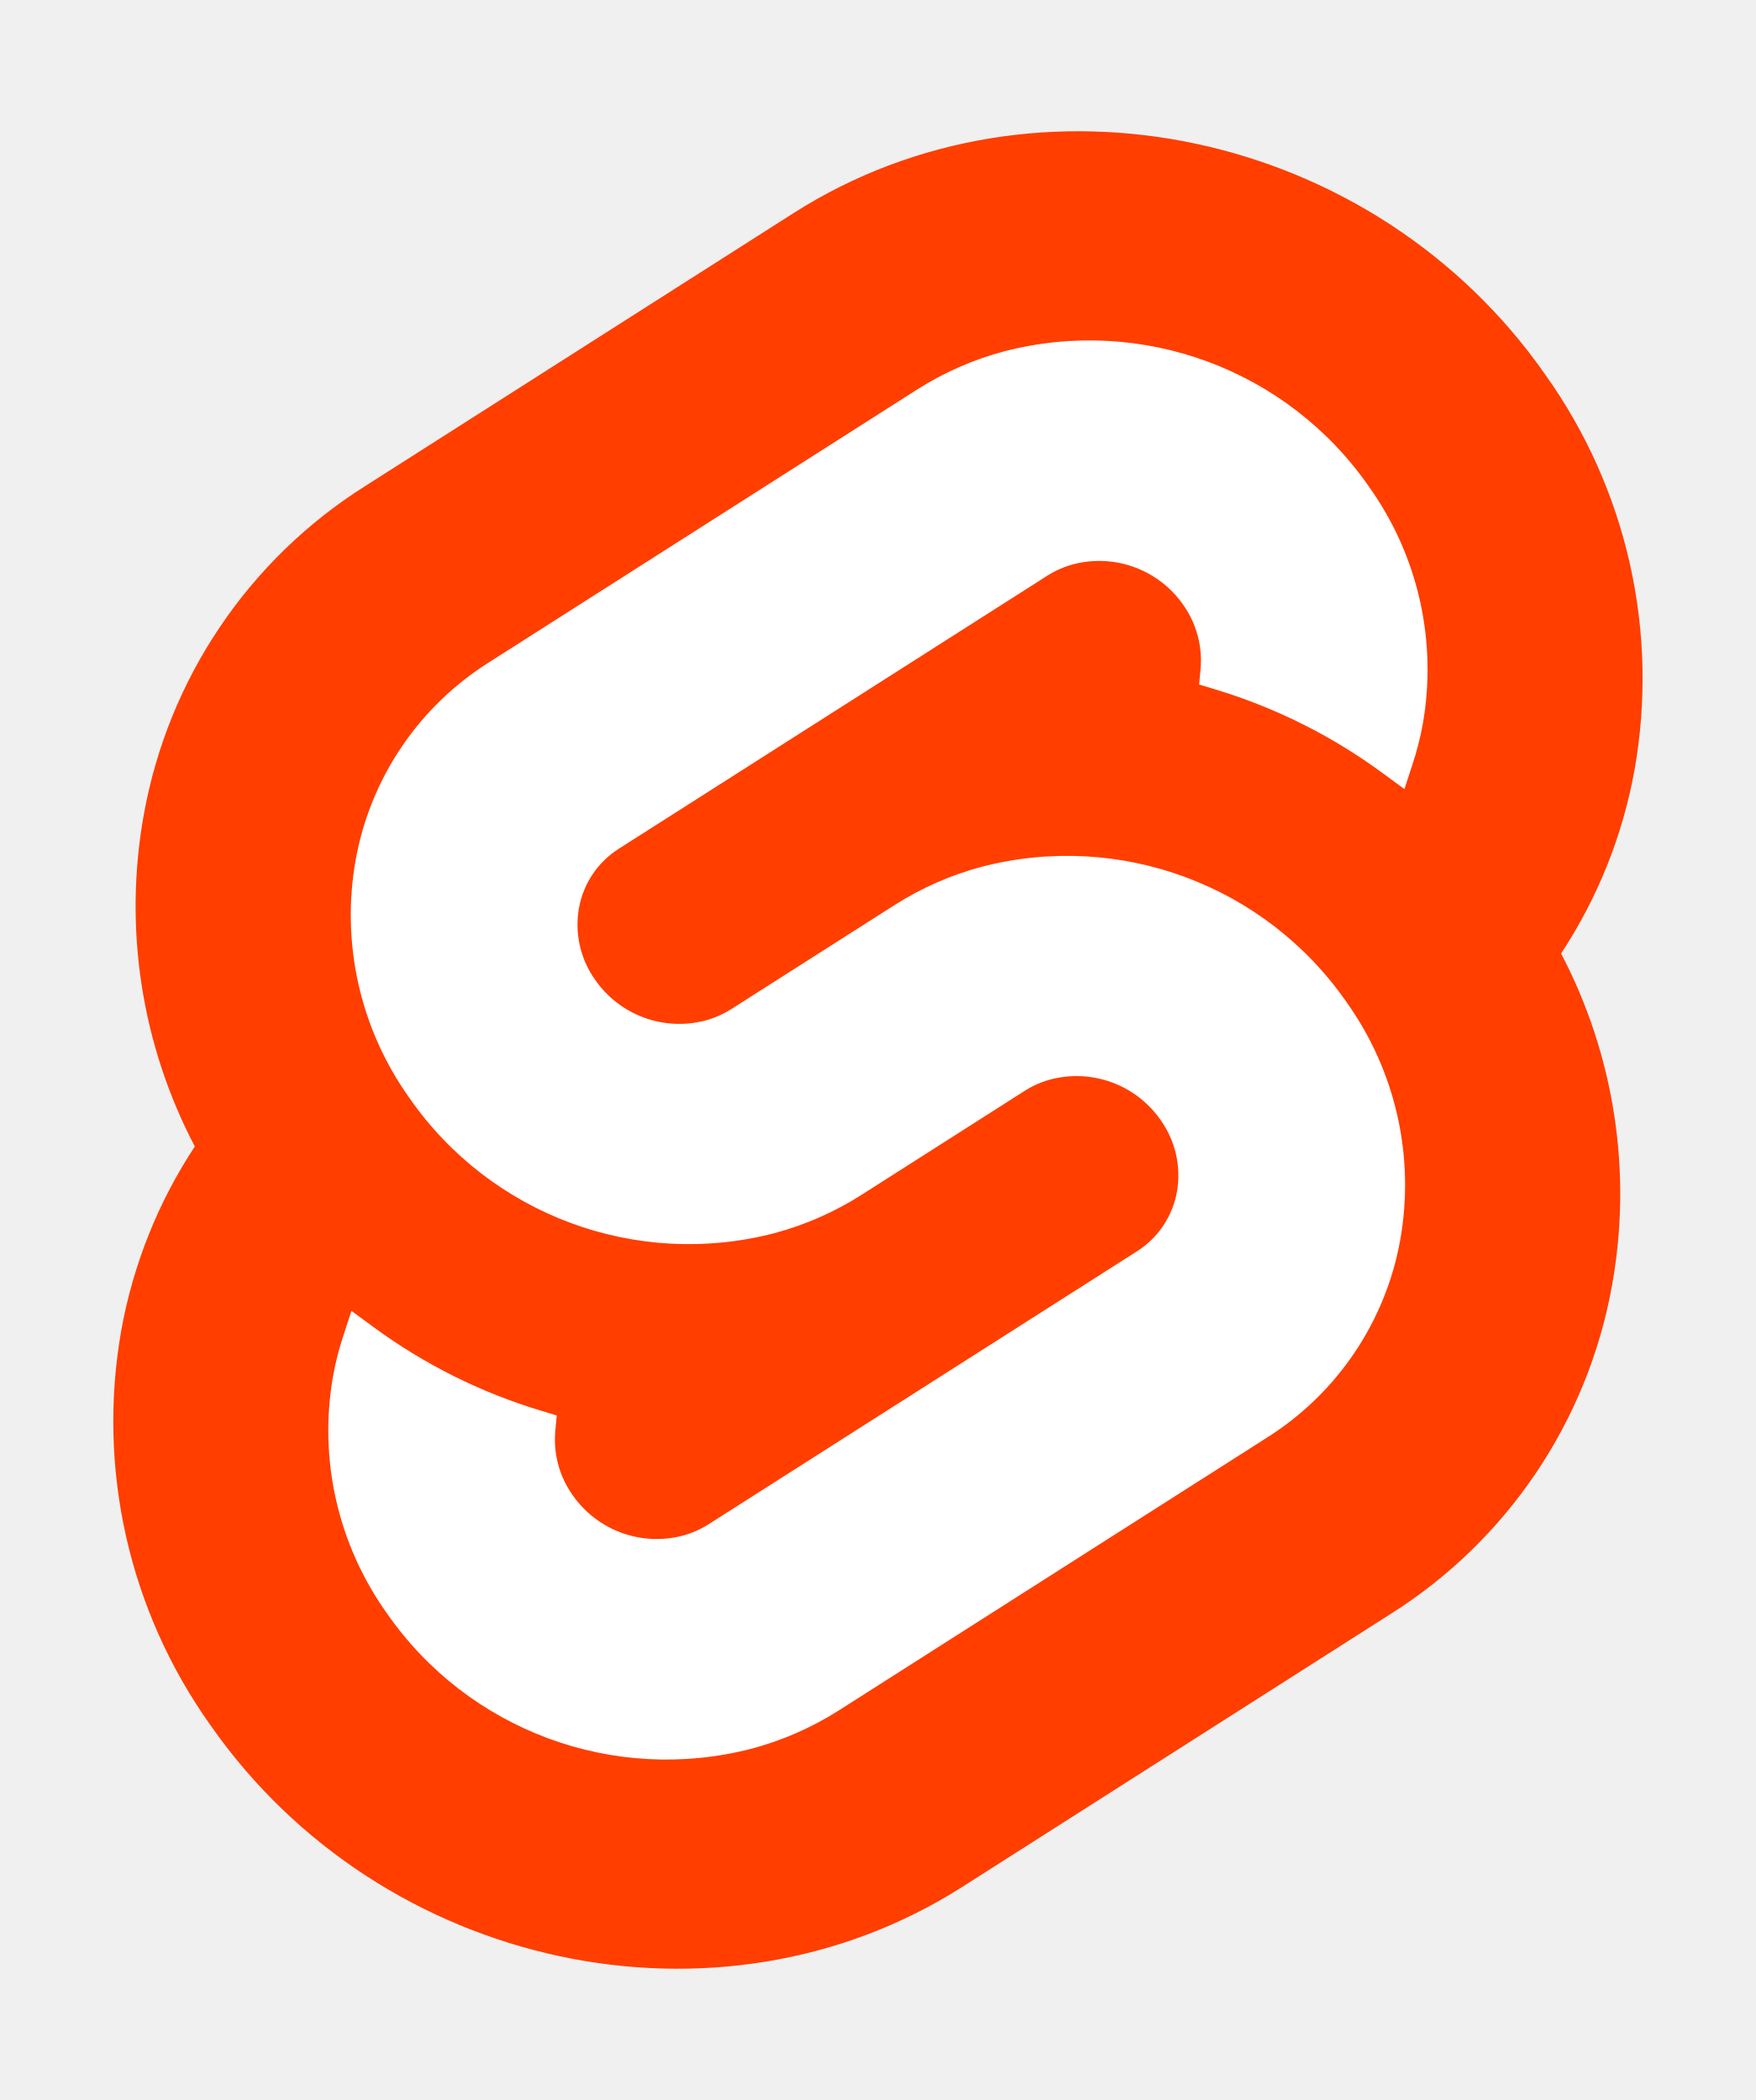
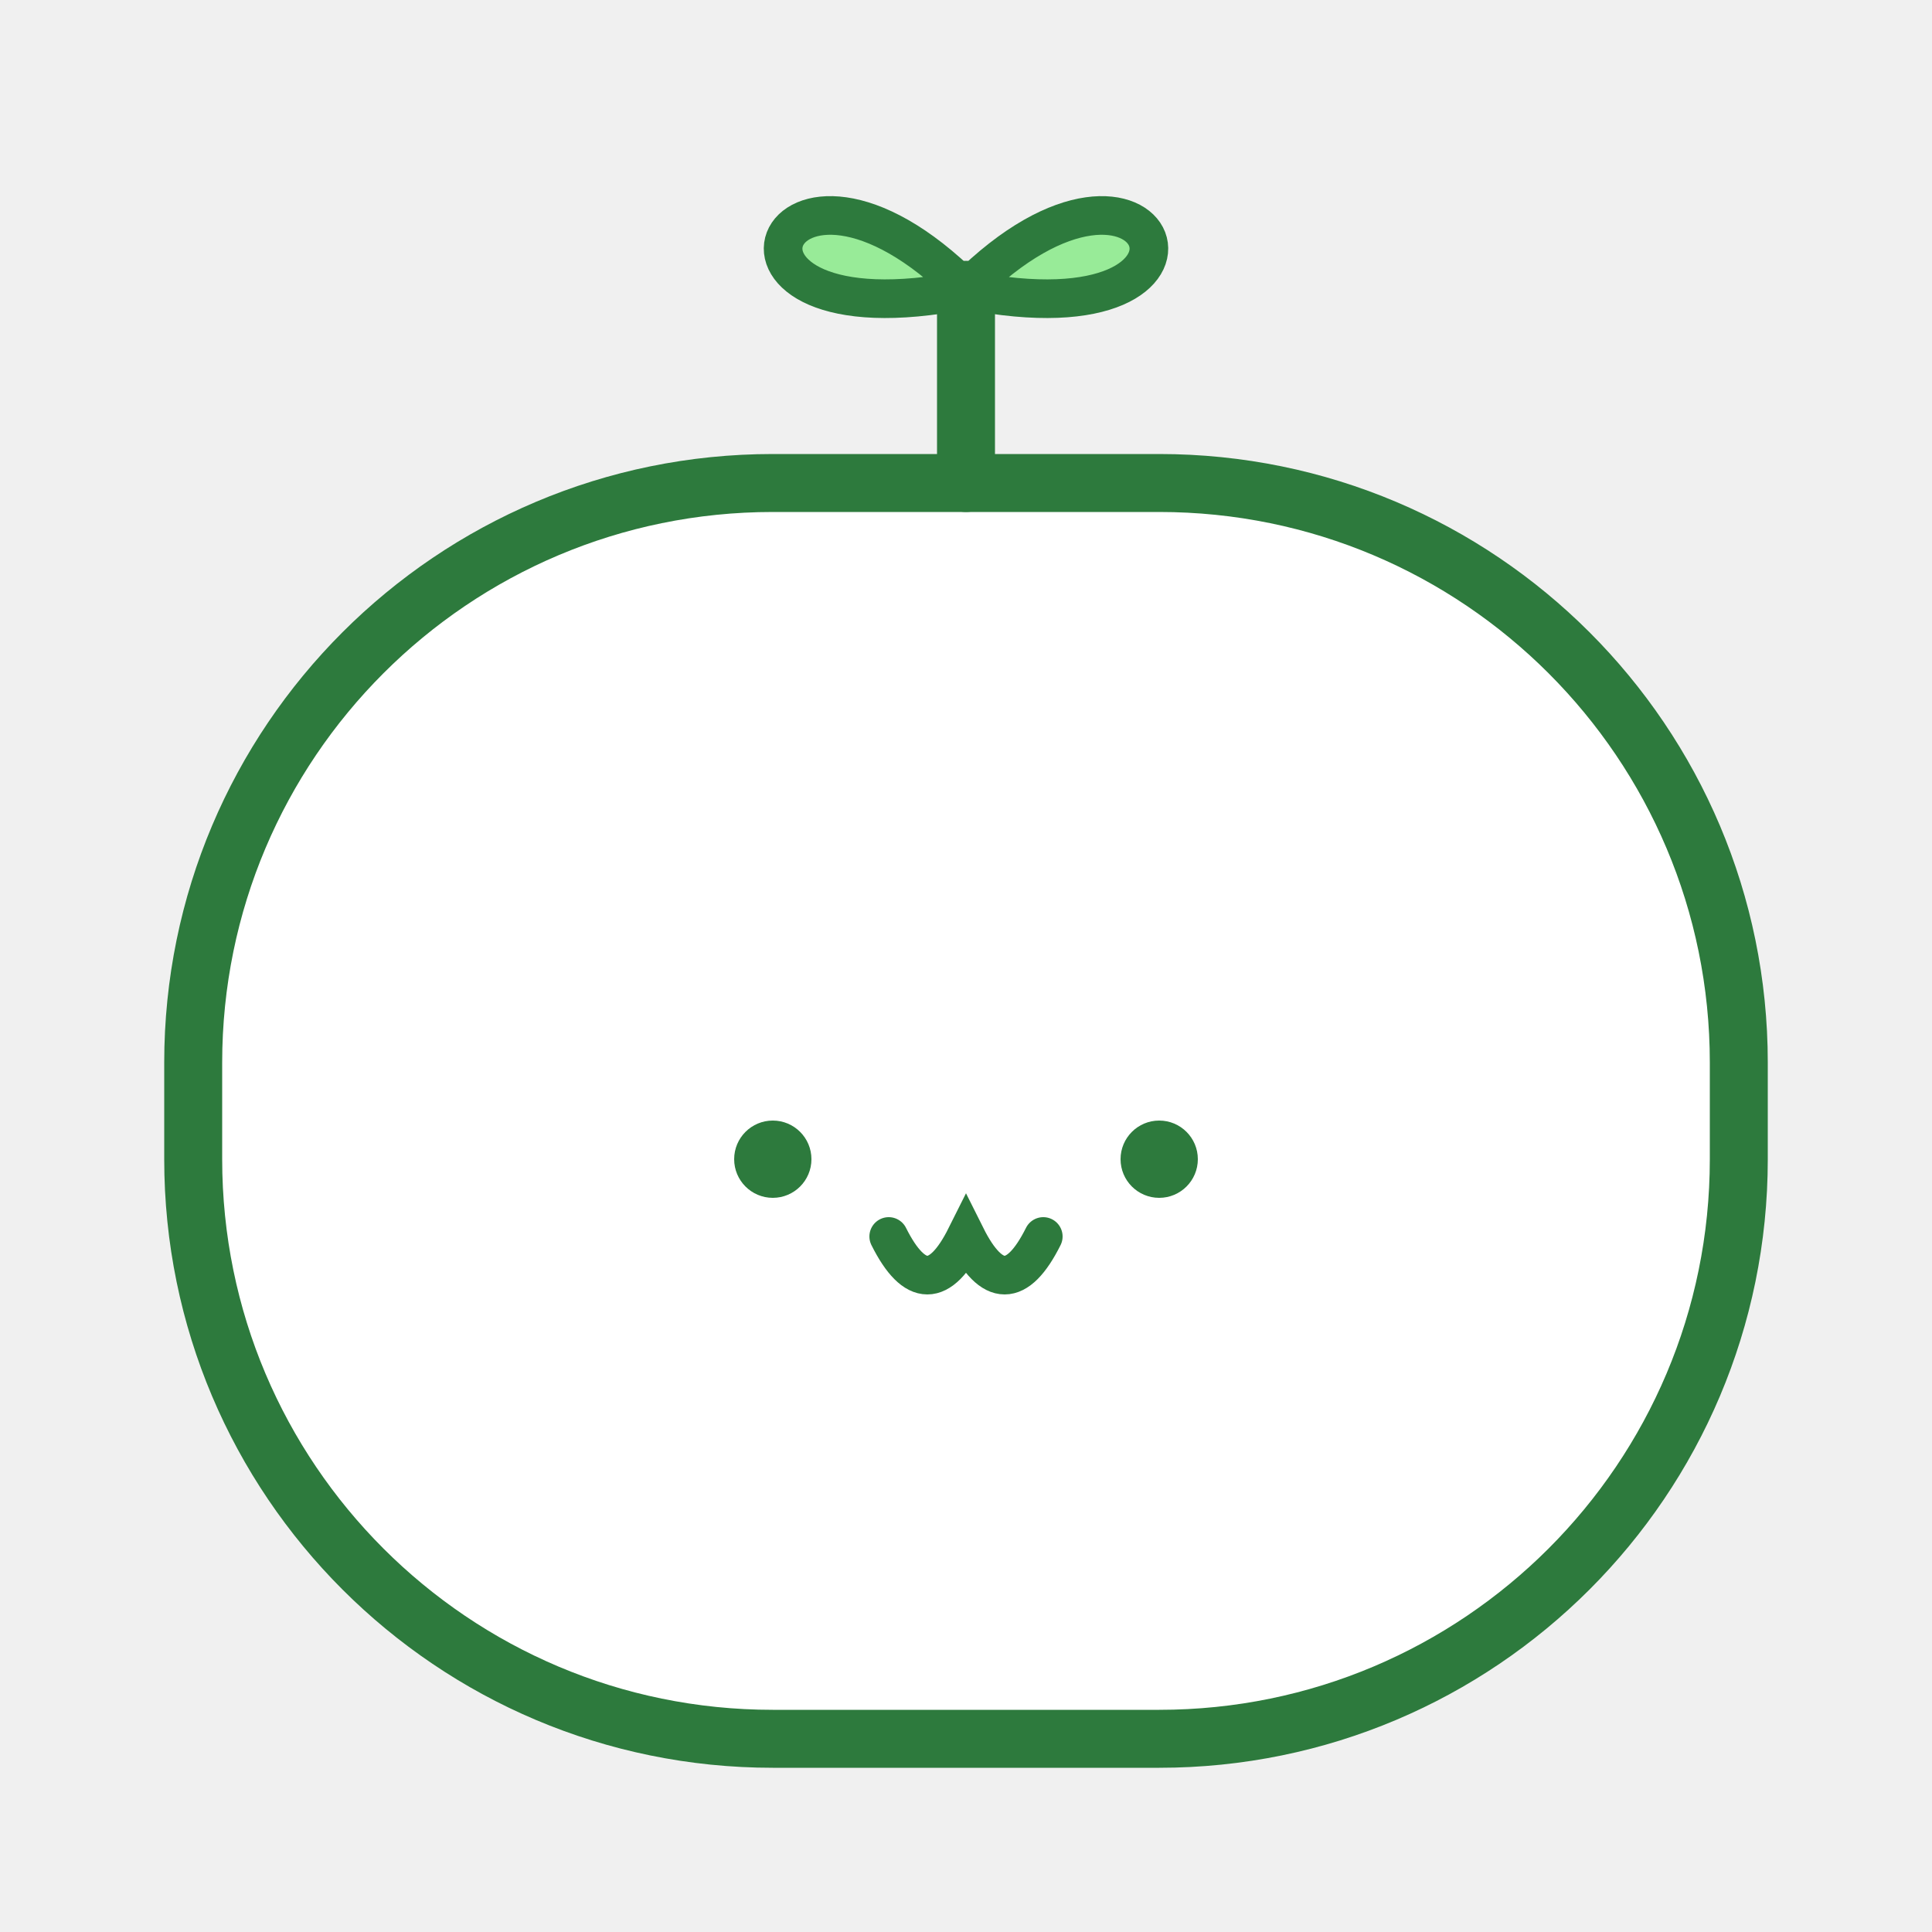
- <svg xmlns="http://www.w3.org/2000/svg" width="107" height="128" viewBox="0 0 107 128">
-   <path d="M94.157 22.819c-10.4-14.885-30.94-19.297-45.792-9.835L22.282 29.608A29.92 29.92 0 0 0 8.764 49.65a31.5 31.5 0 0 0 3.108 20.231 30 30 0 0 0-4.477 11.183 31.9 31.9 0 0 0 5.448 24.116c10.402 14.887 30.942 19.297 45.791 9.835l26.083-16.624A29.92 29.92 0 0 0 98.235 78.35a31.53 31.53 0 0 0-3.105-20.232 30 30 0 0 0 4.474-11.182 31.88 31.88 0 0 0-5.447-24.116" style="fill:#ff3e00" />
-   <path d="M45.817 106.582a20.72 20.72 0 0 1-22.237-8.243 19.17 19.17 0 0 1-3.277-14.503 18 18 0 0 1 .624-2.435l.49-1.498 1.337.981a33.6 33.6 0 0 0 10.203 5.098l.97.294-.09.968a5.85 5.85 0 0 0 1.052 3.878 6.24 6.24 0 0 0 6.695 2.485 5.8 5.8 0 0 0 1.603-.704L69.27 76.28a5.43 5.43 0 0 0 2.45-3.631 5.8 5.8 0 0 0-.987-4.371 6.24 6.24 0 0 0-6.698-2.487 5.7 5.7 0 0 0-1.6.704l-9.953 6.345a19 19 0 0 1-5.296 2.326 20.72 20.72 0 0 1-22.237-8.243 19.17 19.17 0 0 1-3.277-14.502 17.99 17.99 0 0 1 8.13-12.052l26.081-16.623a19 19 0 0 1 5.3-2.329 20.72 20.72 0 0 1 22.237 8.243 19.17 19.17 0 0 1 3.277 14.503 18 18 0 0 1-.624 2.435l-.49 1.498-1.337-.98a33.6 33.6 0 0 0-10.203-5.1l-.97-.294.09-.968a5.86 5.86 0 0 0-1.052-3.878 6.24 6.24 0 0 0-6.696-2.485 5.8 5.8 0 0 0-1.602.704L37.73 51.72a5.42 5.42 0 0 0-2.449 3.63 5.79 5.79 0 0 0 .986 4.372 6.24 6.24 0 0 0 6.698 2.486 5.8 5.8 0 0 0 1.602-.704l9.952-6.342a19 19 0 0 1 5.295-2.328 20.72 20.72 0 0 1 22.237 8.242 19.17 19.17 0 0 1 3.277 14.503 18 18 0 0 1-8.13 12.053l-26.081 16.622a19 19 0 0 1-5.3 2.328" style="fill:#fff" />
+ <svg xmlns="http://www.w3.org/2000/svg" viewBox="0 0 100 100">
+   <rect x="10" y="25" width="80" height="65" rx="30" fill="white" stroke="#2d7a3d" stroke-width="3" />
+   <line x1="50" y1="25" x2="50" y2="15" stroke="#2d7a3d" stroke-width="3" stroke-linecap="round" />
+   <path d="M50 15 C40 5, 35 18, 50 15 Z" fill="#98eb98" stroke="#2d7a3d" stroke-width="2" stroke-linejoin="round" />
+   <path d="M50 15 C60 5, 65 18, 50 15 Z" fill="#98eb98" stroke="#2d7a3d" stroke-width="2" stroke-linejoin="round" />
+   <circle cx="40" cy="60" r="2" fill="#2d7a3d" />
+   <circle cx="60" cy="60" r="2" fill="#2d7a3d" />
+   <path d="M46 64 Q48 68, 50 64 Q52 68, 54 64" fill="none" stroke="#2d7a3d" stroke-width="2" stroke-linecap="round" />
</svg>
